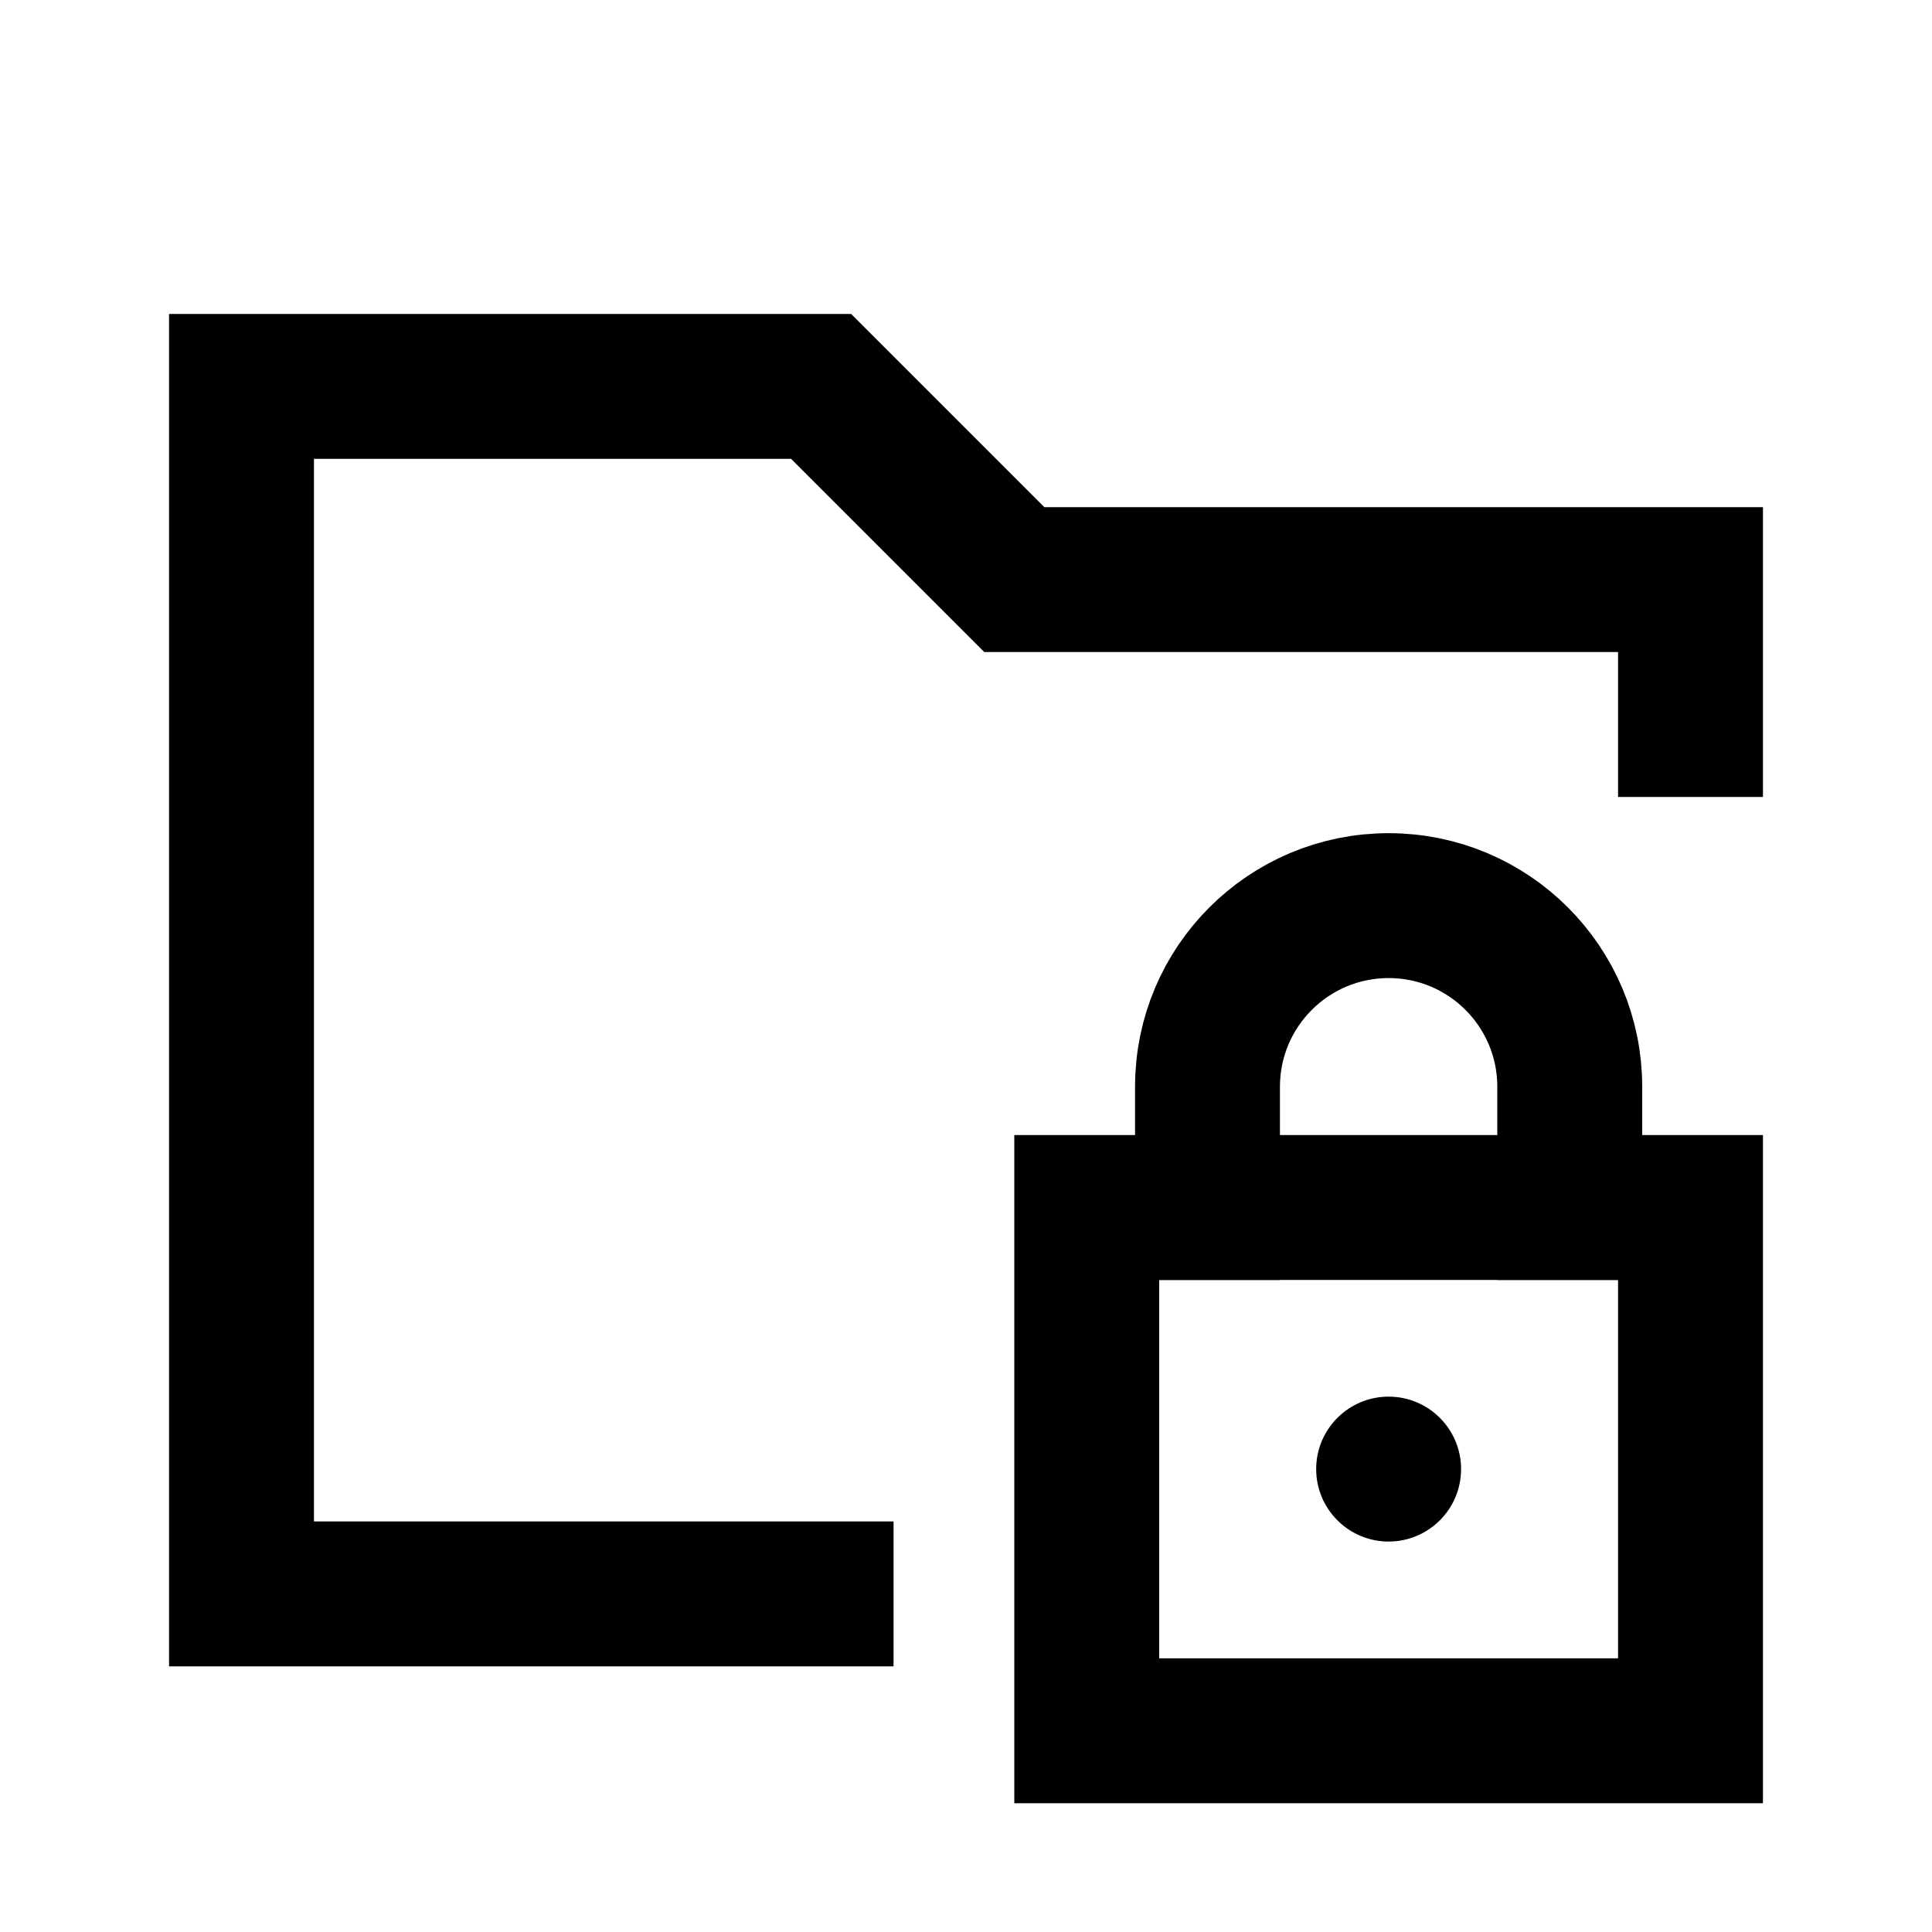
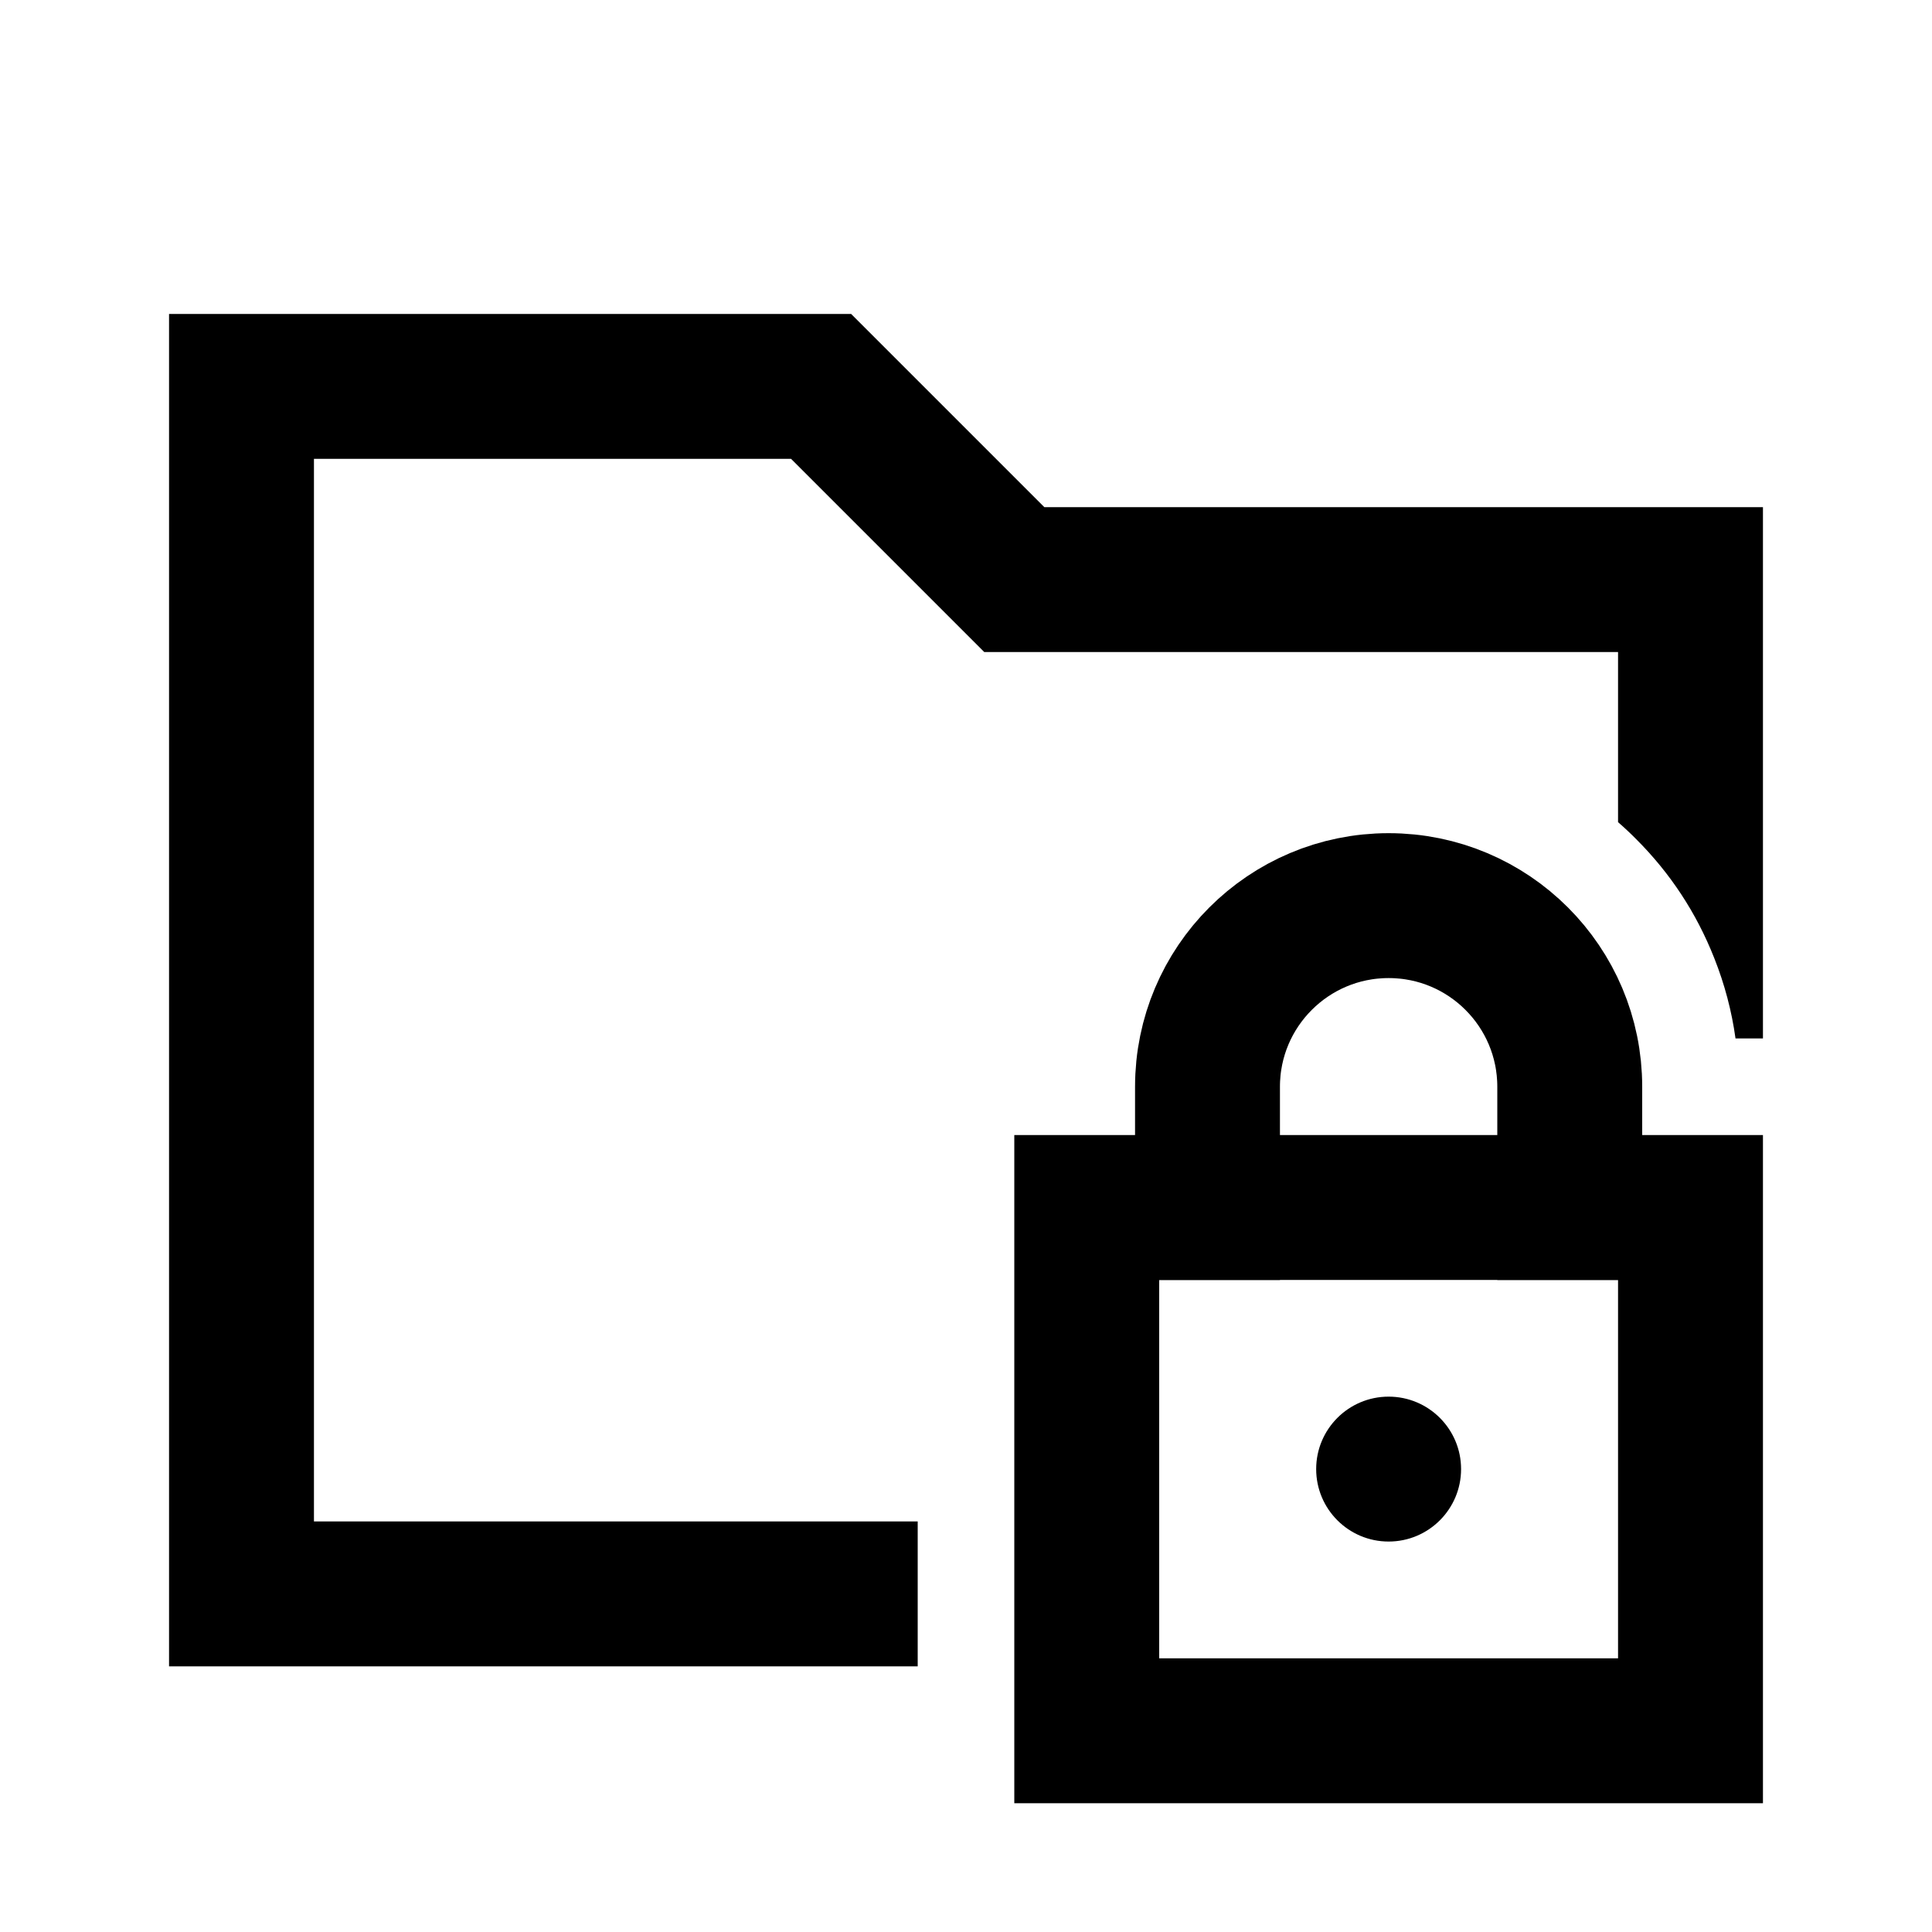
<svg xmlns="http://www.w3.org/2000/svg" width="20" height="20" viewBox="0 0 20 20" fill="none" stroke="currentColor" color="currentColor" stroke-width="1.5" stroke-linecap="square" stroke-linejoin="miter" stroke-miterlimit="3" focusable="false" aria-hidden="true">
-   <path d="M8.5 16.5L2.5 16.5L2.5 4L8.5 4L10.5 6L17.5 6L17.5 7.5" />
+   <path d="M1.75 17.25L1.75 3.25L8.811 3.25L10.811 5.25L18.25 5.25L18.25 10.75L17.966 10.75Q17.907 10.323 17.745 9.916Q17.469 9.218 16.938 8.687Q16.847 8.595 16.75 8.511L16.75 6.75L10.189 6.75L8.189 4.75L3.25 4.75L3.25 15.75L9.5 15.75L9.5 17.25L1.75 17.25Z" fill="currentColor" stroke="none" fill-rule="evenodd" />
  <path d="M12.5 12.5V11.25A1.875 1.875 0 0 1 16.25 11.25V12.5" />
  <rect x="11.25" y="12.5" width="6.25" height="5.417" rx="0" />
  <circle cx="14.375" cy="15.208" r="0.75" fill="currentColor" stroke="none" />
</svg>
